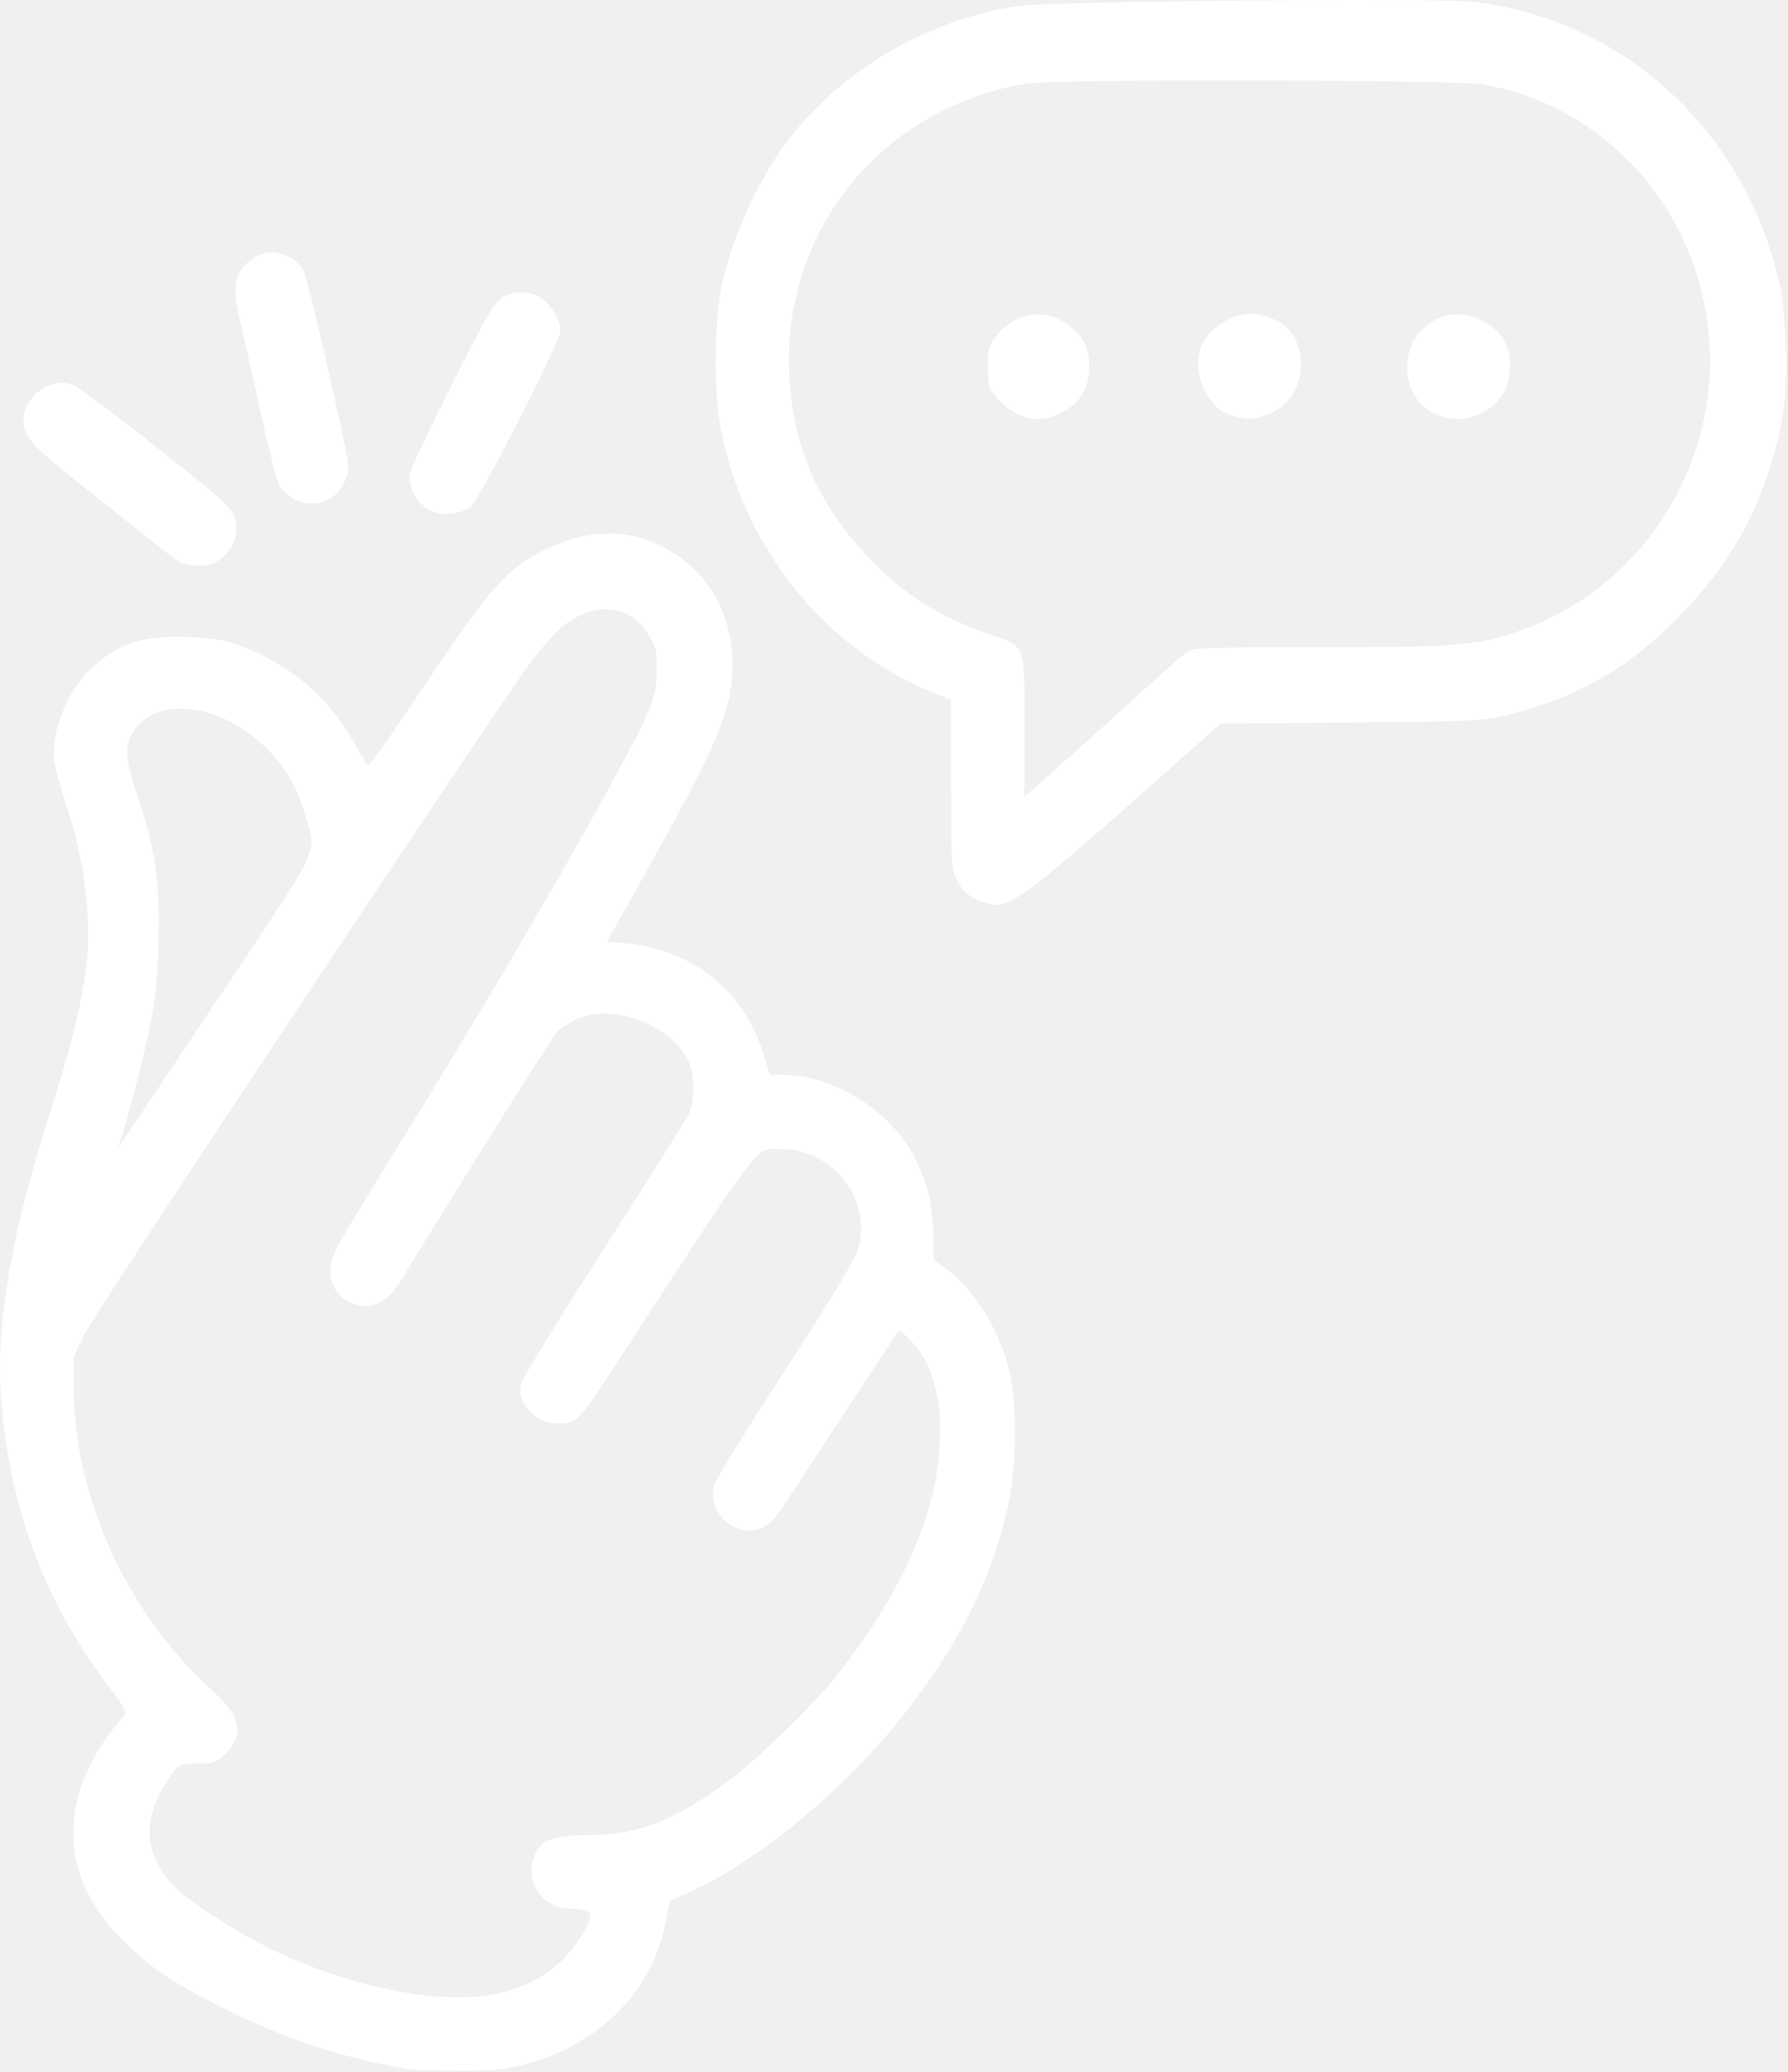
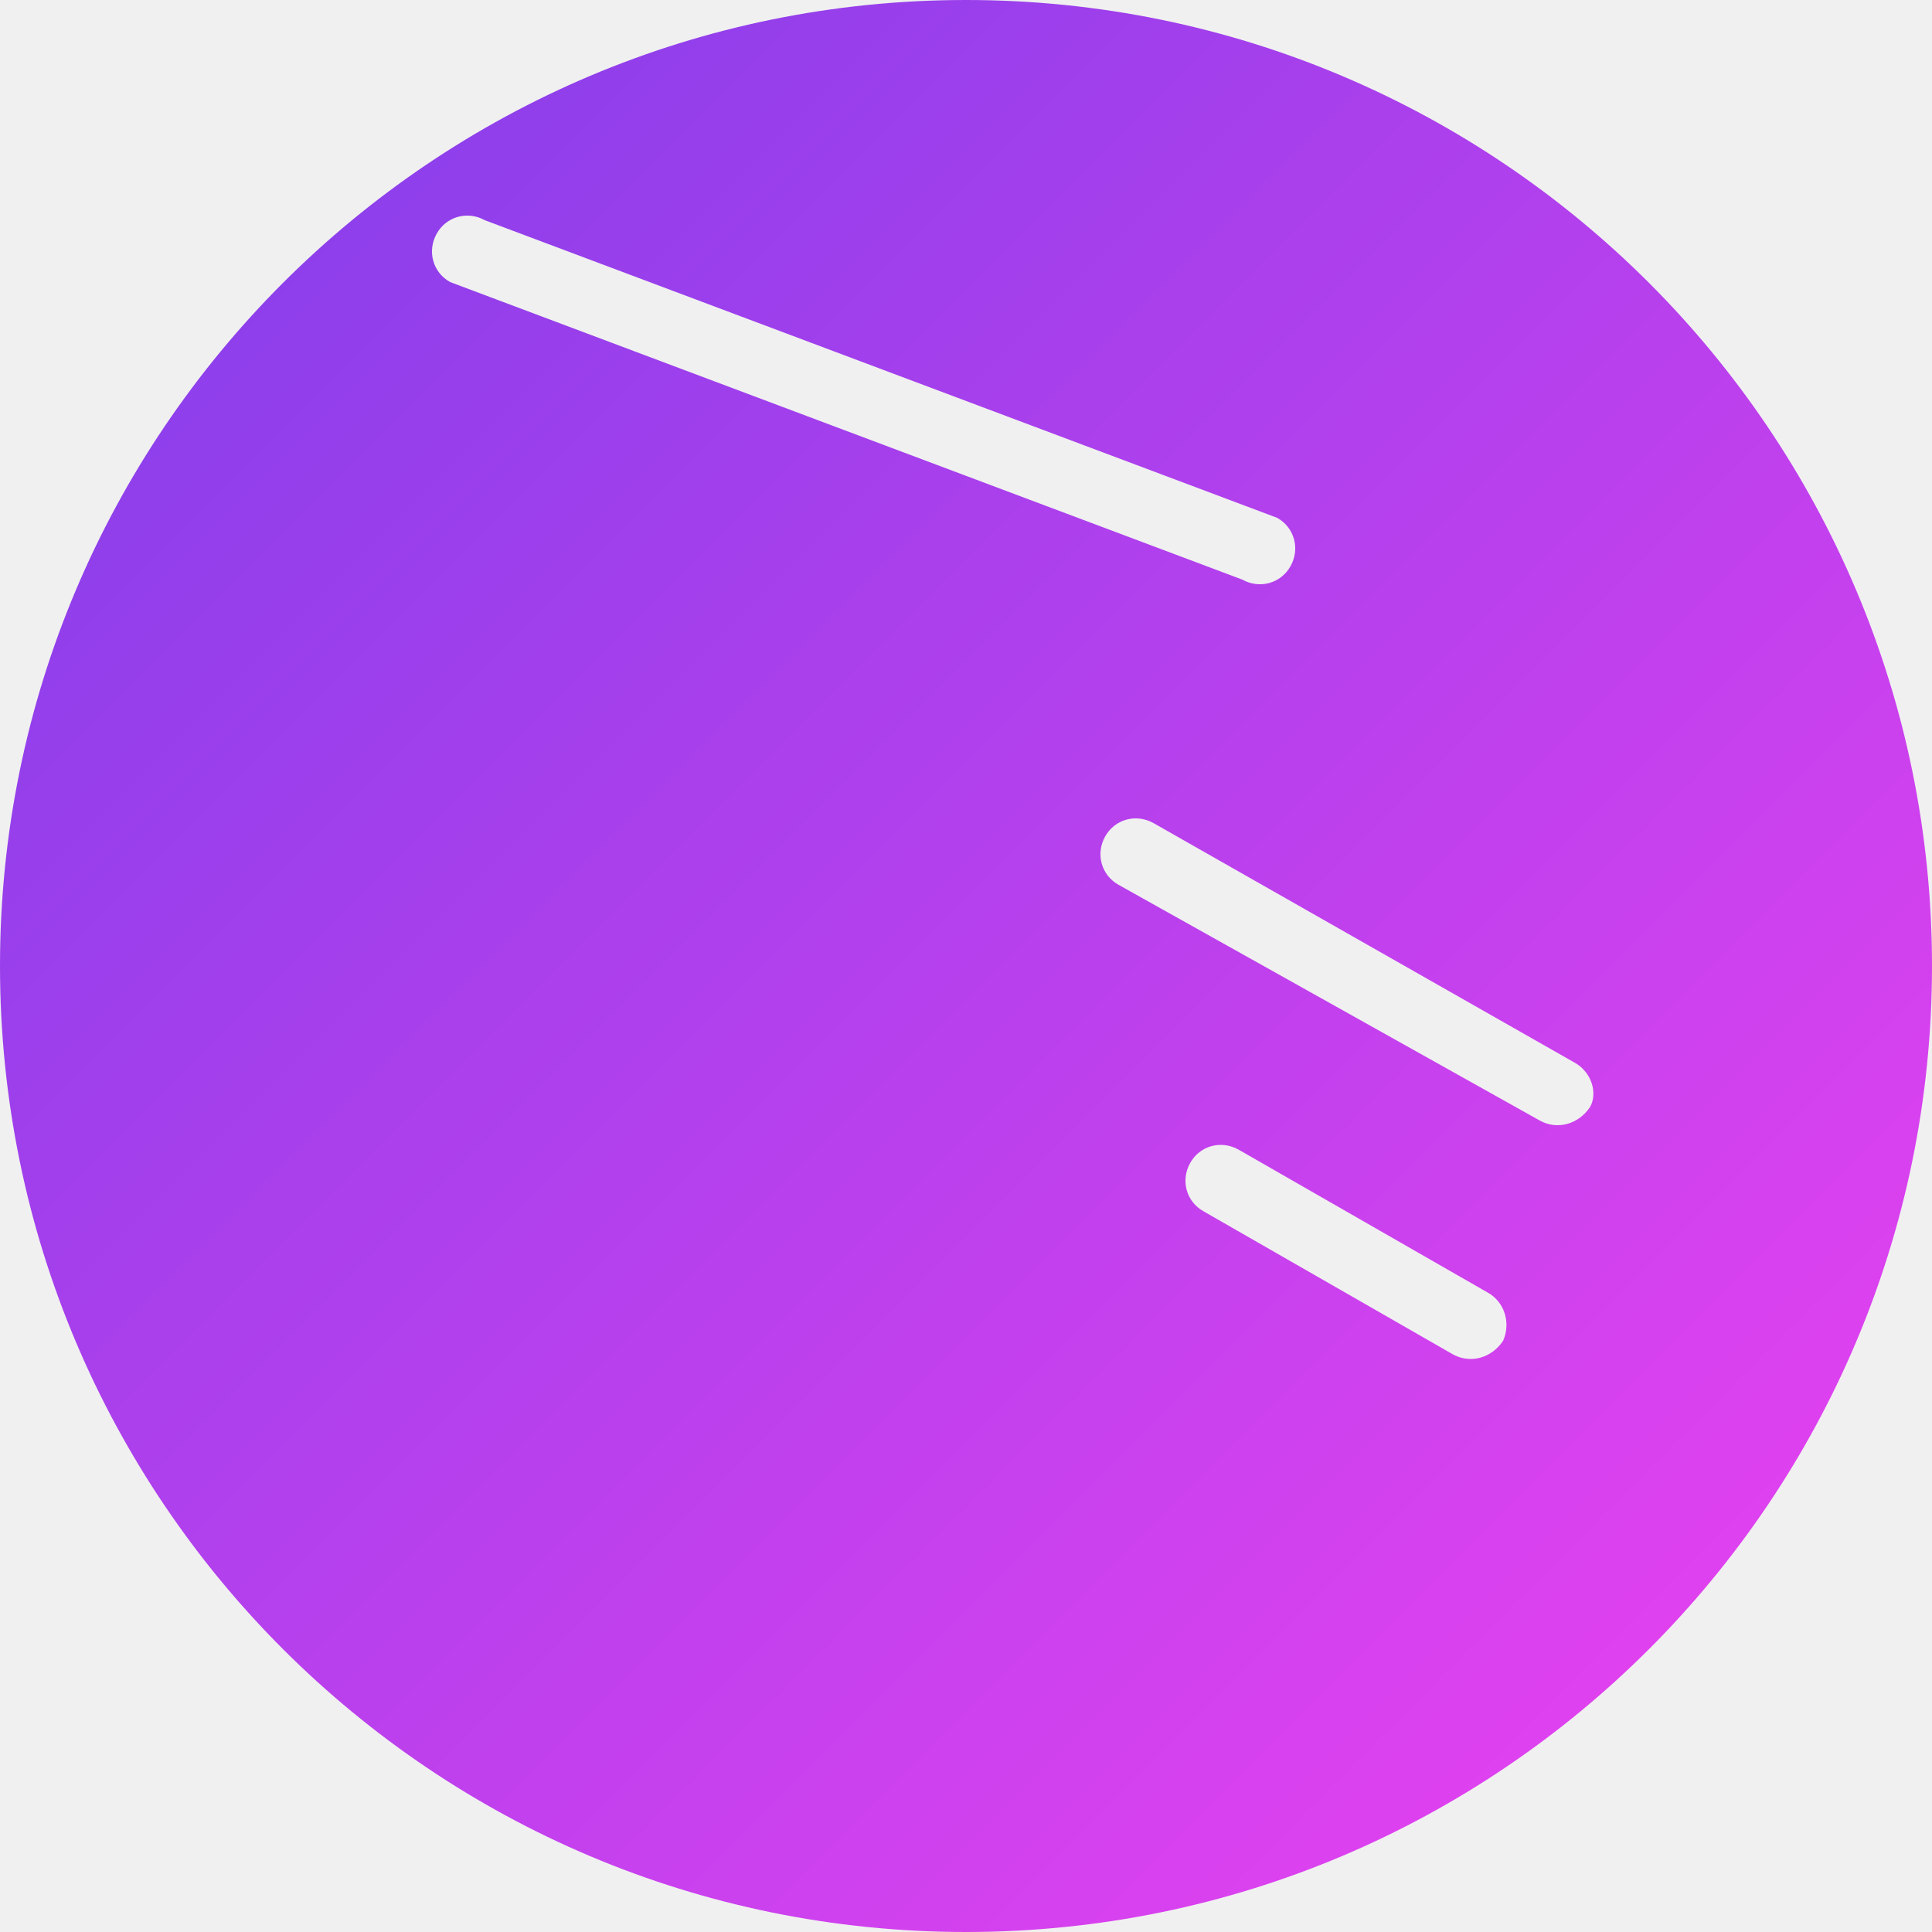
- <svg xmlns="http://www.w3.org/2000/svg" width="659" height="764" viewBox="0 0 659 764" fill="none">
-   <path d="M150.67 762.977C123.153 758.229 100.827 750.457 74.754 736.551C60.808 729.114 54.071 724.27 45.156 715.271C28.791 698.752 23.624 680.979 29.287 660.681C31.192 653.855 36.657 643.624 41.575 637.681C43.623 635.206 45.647 632.597 46.073 631.884C46.57 631.05 44.72 627.833 40.895 622.884C17.273 592.316 3.911 557.424 0.526 517.466C-1.893 488.921 3.962 454.913 19.631 406.487C25.852 387.264 30.132 369.806 31.721 357.188C33.956 339.43 31.348 317.605 24.551 297.181C22.355 290.581 20.306 283.138 20 280.641C18.679 269.892 25.08 254.094 34.011 246.065C44.065 237.025 52.961 234.239 69.581 234.923C78.967 235.309 82.596 235.925 88.67 238.162C107.542 245.113 122.04 257.828 131.697 275.897C133.377 279.041 135.161 281.866 135.661 282.175C136.161 282.484 145.48 269.343 156.37 252.973C180.074 217.342 187.015 209.483 200.67 202.818C218.548 194.091 234.551 194.744 249.631 204.813C267.852 216.981 274.726 240.797 266.823 264.384C263.063 275.608 256.019 289.636 237.802 322.181L223.808 347.181L230.489 347.816C255.669 350.208 274.478 365.429 281.613 389.188L283.717 396.194L289.944 396.377C308.183 396.912 328.173 409.69 336.975 426.44C341.908 435.829 343.775 443.36 344.025 454.882L344.235 464.583L348.243 467.486C358.833 475.158 367.634 488.879 371.817 504.239C374.928 515.666 374.944 539.881 371.847 554.329C365.746 582.805 352.471 608.76 329.983 636.181C308.532 662.337 277.68 687.281 253.655 697.893L247.103 700.787L245.444 708.812C239.953 735.364 220.068 754.821 191.395 761.695C184.913 763.249 179.989 763.639 168.169 763.538C159.919 763.467 152.045 763.215 150.67 762.977ZM183.17 735.17C192.785 733.142 201.165 728.782 207.549 722.486C212.334 717.766 217.634 709.151 217.661 706.048C217.672 704.691 214.416 703.713 209.822 703.695C198.75 703.65 192.241 691.284 198.322 681.847C200.697 678.163 205.644 676.681 215.573 676.681C235.294 676.681 248.648 671.552 269.377 656.018C279.471 648.454 299.154 629.367 307.367 619.181C327.909 593.7 341.135 567.58 345.053 544.755C348.963 521.973 345.374 503.571 335.075 493.588C333.219 491.789 331.517 490.512 331.293 490.749C330.843 491.225 304.445 531.371 292.343 549.982C286.121 559.55 283.976 562.073 281.008 563.313C270.949 567.516 260.199 557.642 263.417 547.156C263.973 545.343 275.556 526.68 289.155 505.684C303.863 482.976 314.693 465.213 315.882 461.844C322.322 443.607 307.796 423.681 288.061 423.681C278.026 423.681 282.694 417.531 222.413 510.181C213.941 523.203 212.129 524.848 206.252 524.848C200.438 524.848 195.773 522.204 193.197 517.451C191.546 514.405 191.391 513.18 192.247 509.971C192.811 507.86 206.675 485.294 223.057 459.824C239.439 434.353 253.479 411.991 254.256 410.129C256.076 405.774 256.071 396.576 254.245 392.209C248.491 378.437 226.781 369.705 213.017 375.627C210.205 376.836 206.768 379.031 205.38 380.503C203.351 382.656 164.446 444.618 148.358 471.319C142.774 480.587 136.794 483.431 129.393 480.339C124.112 478.132 121.459 473.446 121.946 467.181C122.291 462.745 124.291 459.021 139.668 434.181C178.233 371.881 208.669 320.135 228.594 282.993C240.753 260.325 241.966 257.098 242.078 247.112C242.16 239.79 241.888 238.587 239.133 234.124C231.933 222.456 218.819 221.481 206.459 231.694C204.419 233.38 199.59 238.963 195.729 244.101C183.208 260.76 35.674 482.919 31.356 491.616L27.169 500.05L27.192 512.116C27.266 551.097 46.438 593.864 76.123 621.269C86.204 630.576 88.355 634.206 87.257 640.06C86.912 641.9 85.111 644.799 83.103 646.745C79.814 649.933 79.076 650.188 72.869 650.279C66.295 650.376 66.13 650.445 63.297 654.279C52.44 668.972 52.467 682.704 63.376 694.779C68.498 700.448 85.818 711.753 100.054 718.717C128.872 732.817 162.637 739.5 183.17 735.17ZM79.758 369.181C119.768 309.169 116.843 315.409 112.304 299.737C109.351 289.54 104.675 281.892 96.985 274.675C80.097 258.826 56.628 256.659 48.938 270.237C45.76 275.846 46.093 279.625 51.097 294.778C57.402 313.87 59.029 325.782 58.387 348.139C57.957 363.097 57.345 368.66 54.805 380.681C52.084 393.56 46.243 415.71 44.126 421.181C43.7 422.281 43.593 422.956 43.887 422.681C44.182 422.406 60.324 398.331 79.758 369.181ZM359.632 331.431C356.373 329.787 354.564 327.979 352.92 324.719C350.73 320.376 350.67 319.424 350.67 289.047V257.836L346.92 256.634C344.858 255.972 338.895 253.246 333.67 250.576C297.862 232.275 271.451 195.138 265.114 154.181C263.101 141.17 263.599 116.557 266.105 105.181C270.086 87.109 279.494 66.409 290.179 52.212C309.892 26.02 341.652 7.341 375.159 2.234C387.01 0.428 530.809 -0.871 543.67 0.713C599.522 7.588 643.969 49.028 656.256 105.681C657.151 109.806 658.103 119.931 658.374 128.181C658.957 145.993 657.405 157.358 652.188 173.478C645.352 194.606 635.025 211.125 617.67 228.695C599.637 246.953 580.485 257.657 554.67 263.907C546.853 265.8 542.307 266 498.06 266.405L449.95 266.845L424.741 289.236C381.631 327.528 373.691 333.598 366.632 333.659C365.236 333.671 362.086 332.668 359.632 331.431ZM419.17 256.659C427.97 248.651 436.283 241.331 437.643 240.39C439.887 238.839 444.36 238.68 486.143 238.675C537.308 238.669 544.698 238.067 560.17 232.654C594.805 220.538 620.551 190.904 628.253 154.291C635.482 119.923 624.489 82.985 599.796 58.674C584.899 44.007 567.079 34.727 546.909 31.131C537.191 29.398 393.185 29.046 379.816 30.722C368.961 32.083 357.251 35.819 346.469 41.361C310.323 59.94 288.862 97.345 290.961 138.108C292.347 165.027 301.887 186.714 321.013 206.424C333.634 219.43 346.267 227.362 364.502 233.73C378.359 238.569 377.67 236.782 377.67 267.902V293.853L390.42 282.535C397.433 276.311 410.37 264.666 419.17 256.659ZM374.69 152.431C372.268 151.193 368.91 148.452 367.228 146.338C364.454 142.852 364.17 141.825 364.17 135.264C364.17 128.845 364.493 127.609 367.036 124.271C374.524 114.446 386.687 113.184 395.671 121.301C400.376 125.551 402.045 130.146 401.458 137.229C400.881 144.192 397.593 149.001 391.224 152.198C385.092 155.276 380.389 155.342 374.69 152.431ZM458.17 154.189C457.62 154.006 455.968 153.592 454.497 153.269C445.466 151.285 439.101 137.611 442.734 127.996C445.199 121.473 453.687 115.745 460.953 115.703C465.155 115.678 471.094 117.85 473.99 120.469C482.122 127.823 481.304 143.328 472.43 150.025C468.227 153.197 461.278 155.226 458.17 154.189ZM528.839 152.535C516.879 146.615 515.156 129.182 525.658 120.345C531.761 115.21 538.909 114.5 546.489 118.278C553.211 121.627 556.67 127.124 556.67 134.454C556.67 140.66 555.392 144.272 551.857 148.057C545.822 154.518 536.506 156.33 528.839 152.535ZM66.582 207.318C65.159 206.575 61.55 203.99 58.564 201.574C55.578 199.158 43.83 189.812 32.457 180.806C11.511 164.218 8.67 161.158 8.67 155.181C8.67 146.291 18.25 139.067 26.449 141.773C28.265 142.372 39.969 150.93 52.46 160.79C83.275 185.115 85.392 187.014 86.608 191.419C88.954 199.912 82.386 208.687 73.692 208.675C71.205 208.671 68.006 208.061 66.582 207.318ZM157.975 187.784C154.025 185.303 151.748 181.932 151.029 177.505C150.556 174.589 152.649 169.779 166.043 143C179.387 116.32 182.09 111.585 185.006 109.783C189.348 107.099 194.993 107.099 199.334 109.782C202.996 112.045 206.696 118.185 206.63 121.891C206.562 125.754 176.538 184.732 173.495 186.982C169.555 189.895 161.959 190.287 157.975 187.784ZM107.975 183.725C106.217 182.653 104.047 180.66 103.153 179.295C102.259 177.93 99.082 165.646 96.094 151.997C93.106 138.348 89.707 123.221 88.541 118.381C85.683 106.514 86.276 101.347 90.991 97.026C92.926 95.253 96.106 93.502 98.057 93.136C102.963 92.216 109.951 95.645 112.01 99.984C112.849 101.753 116.512 116.47 120.149 132.69C129.768 175.581 129.3 172.47 126.944 177.797C123.687 185.158 114.853 187.919 107.975 183.725Z" fill="white" />
+ <svg xmlns="http://www.w3.org/2000/svg" width="200" height="200" viewBox="0 0 200 200" fill="none">
+   <defs>
+     <linearGradient id="brand-gradient" x1="0%" y1="0%" x2="100%" y2="100%">
+       <stop offset="0%" style="stop-color:hsl(262, 80%, 58%);stop-opacity:1" />
+       <stop offset="100%" style="stop-color:hsl(300, 85%, 60%);stop-opacity:1" />
+     </linearGradient>
+   </defs>
+   <path d="M100 0C44.77 0 0 44.77 0 100C0 155.23 44.77 200 100 200C155.23 200 200 155.23 200 100C200 44.77 155.23 0 100 0ZM155.6 138.8C154.4 140.6 152.2 141.2 150.4 140.2L124.6 125.4C122.8 124.4 122.2 122.2 123.2 120.4C124.2 118.6 126.4 118 128.2 119L154 133.8C155.8 134.8 156.4 137 155.6 138.8ZM164.6 114.6C163.4 116.4 161.2 117 159.4 116L115.8 91.6C114 90.6 113.4 88.4 114.4 86.6C115.4 84.8 117.6 84.2 119.4 85.2L163 110C164.8 111 165.4 113.2 164.6 114.6ZM133.6 58.6C132.6 60.4 130.4 61 128.6 60L46.6 29.2C44.8 28.2 44.2 26 45.2 24.2C46.2 22.4 48.4 21.8 50.2 22.8L132.2 53.6C134 54.6 134.6 56.8 133.6 58.6Z" fill="url(#brand-gradient)" />
</svg>
